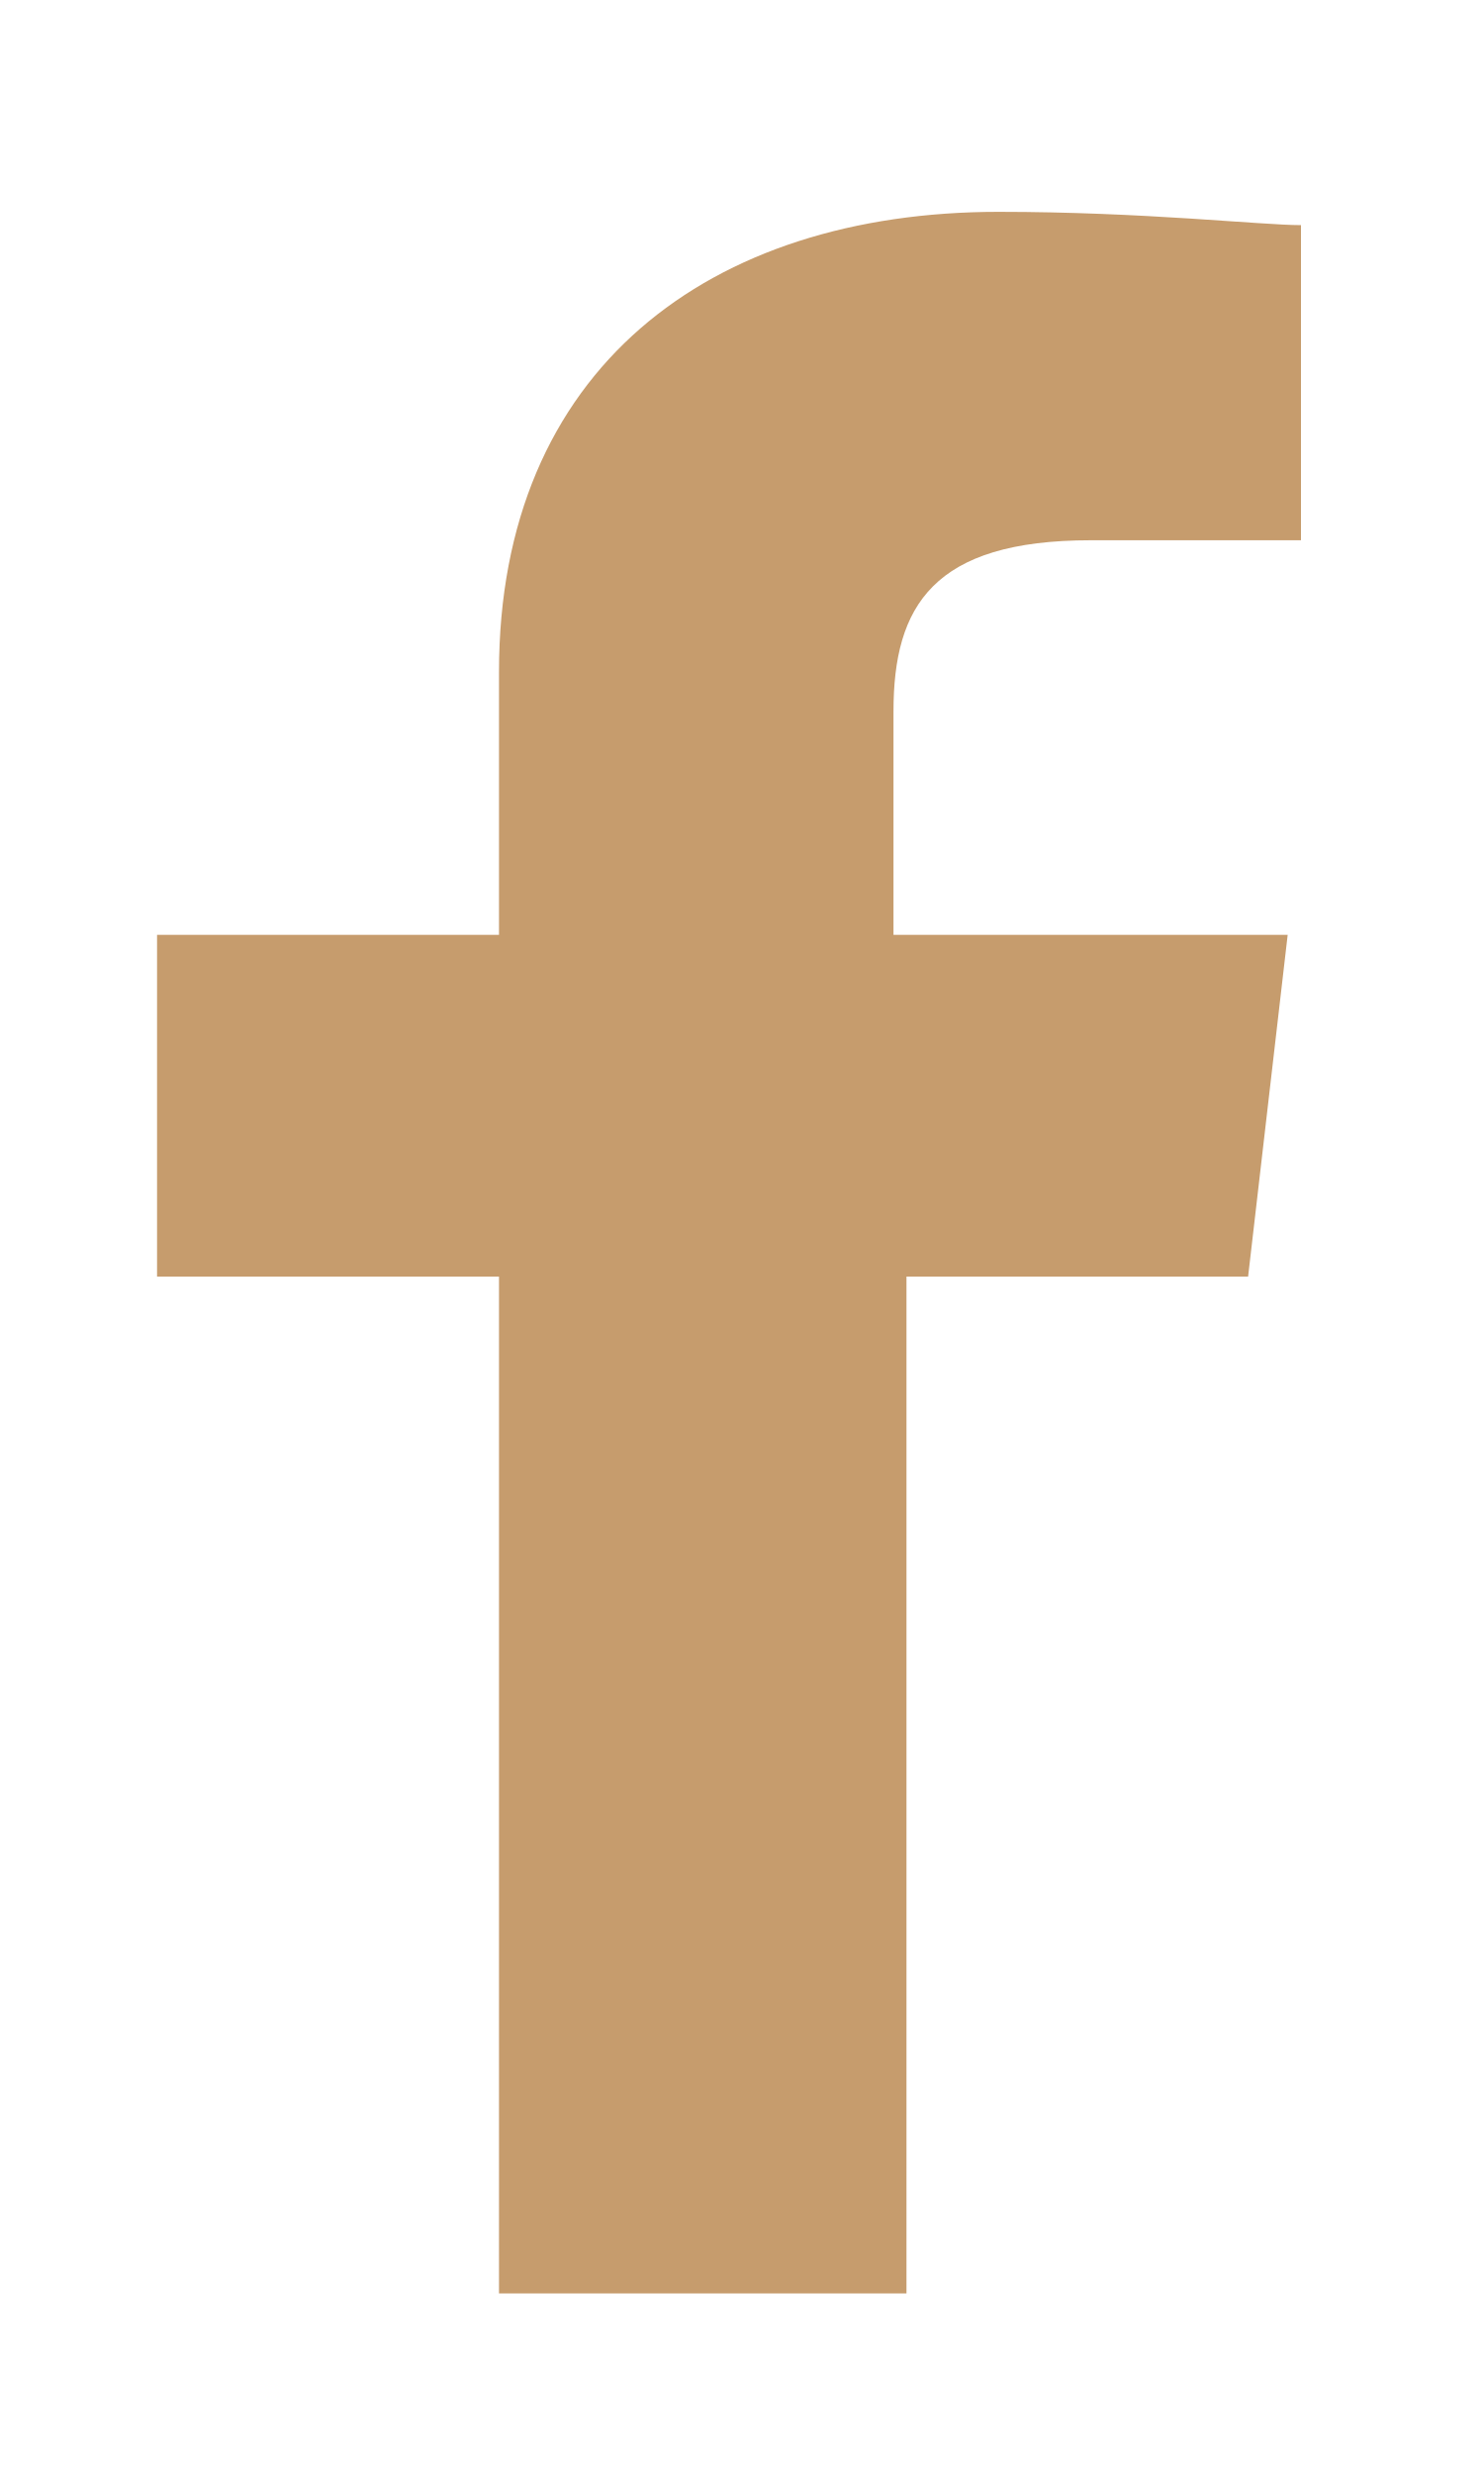
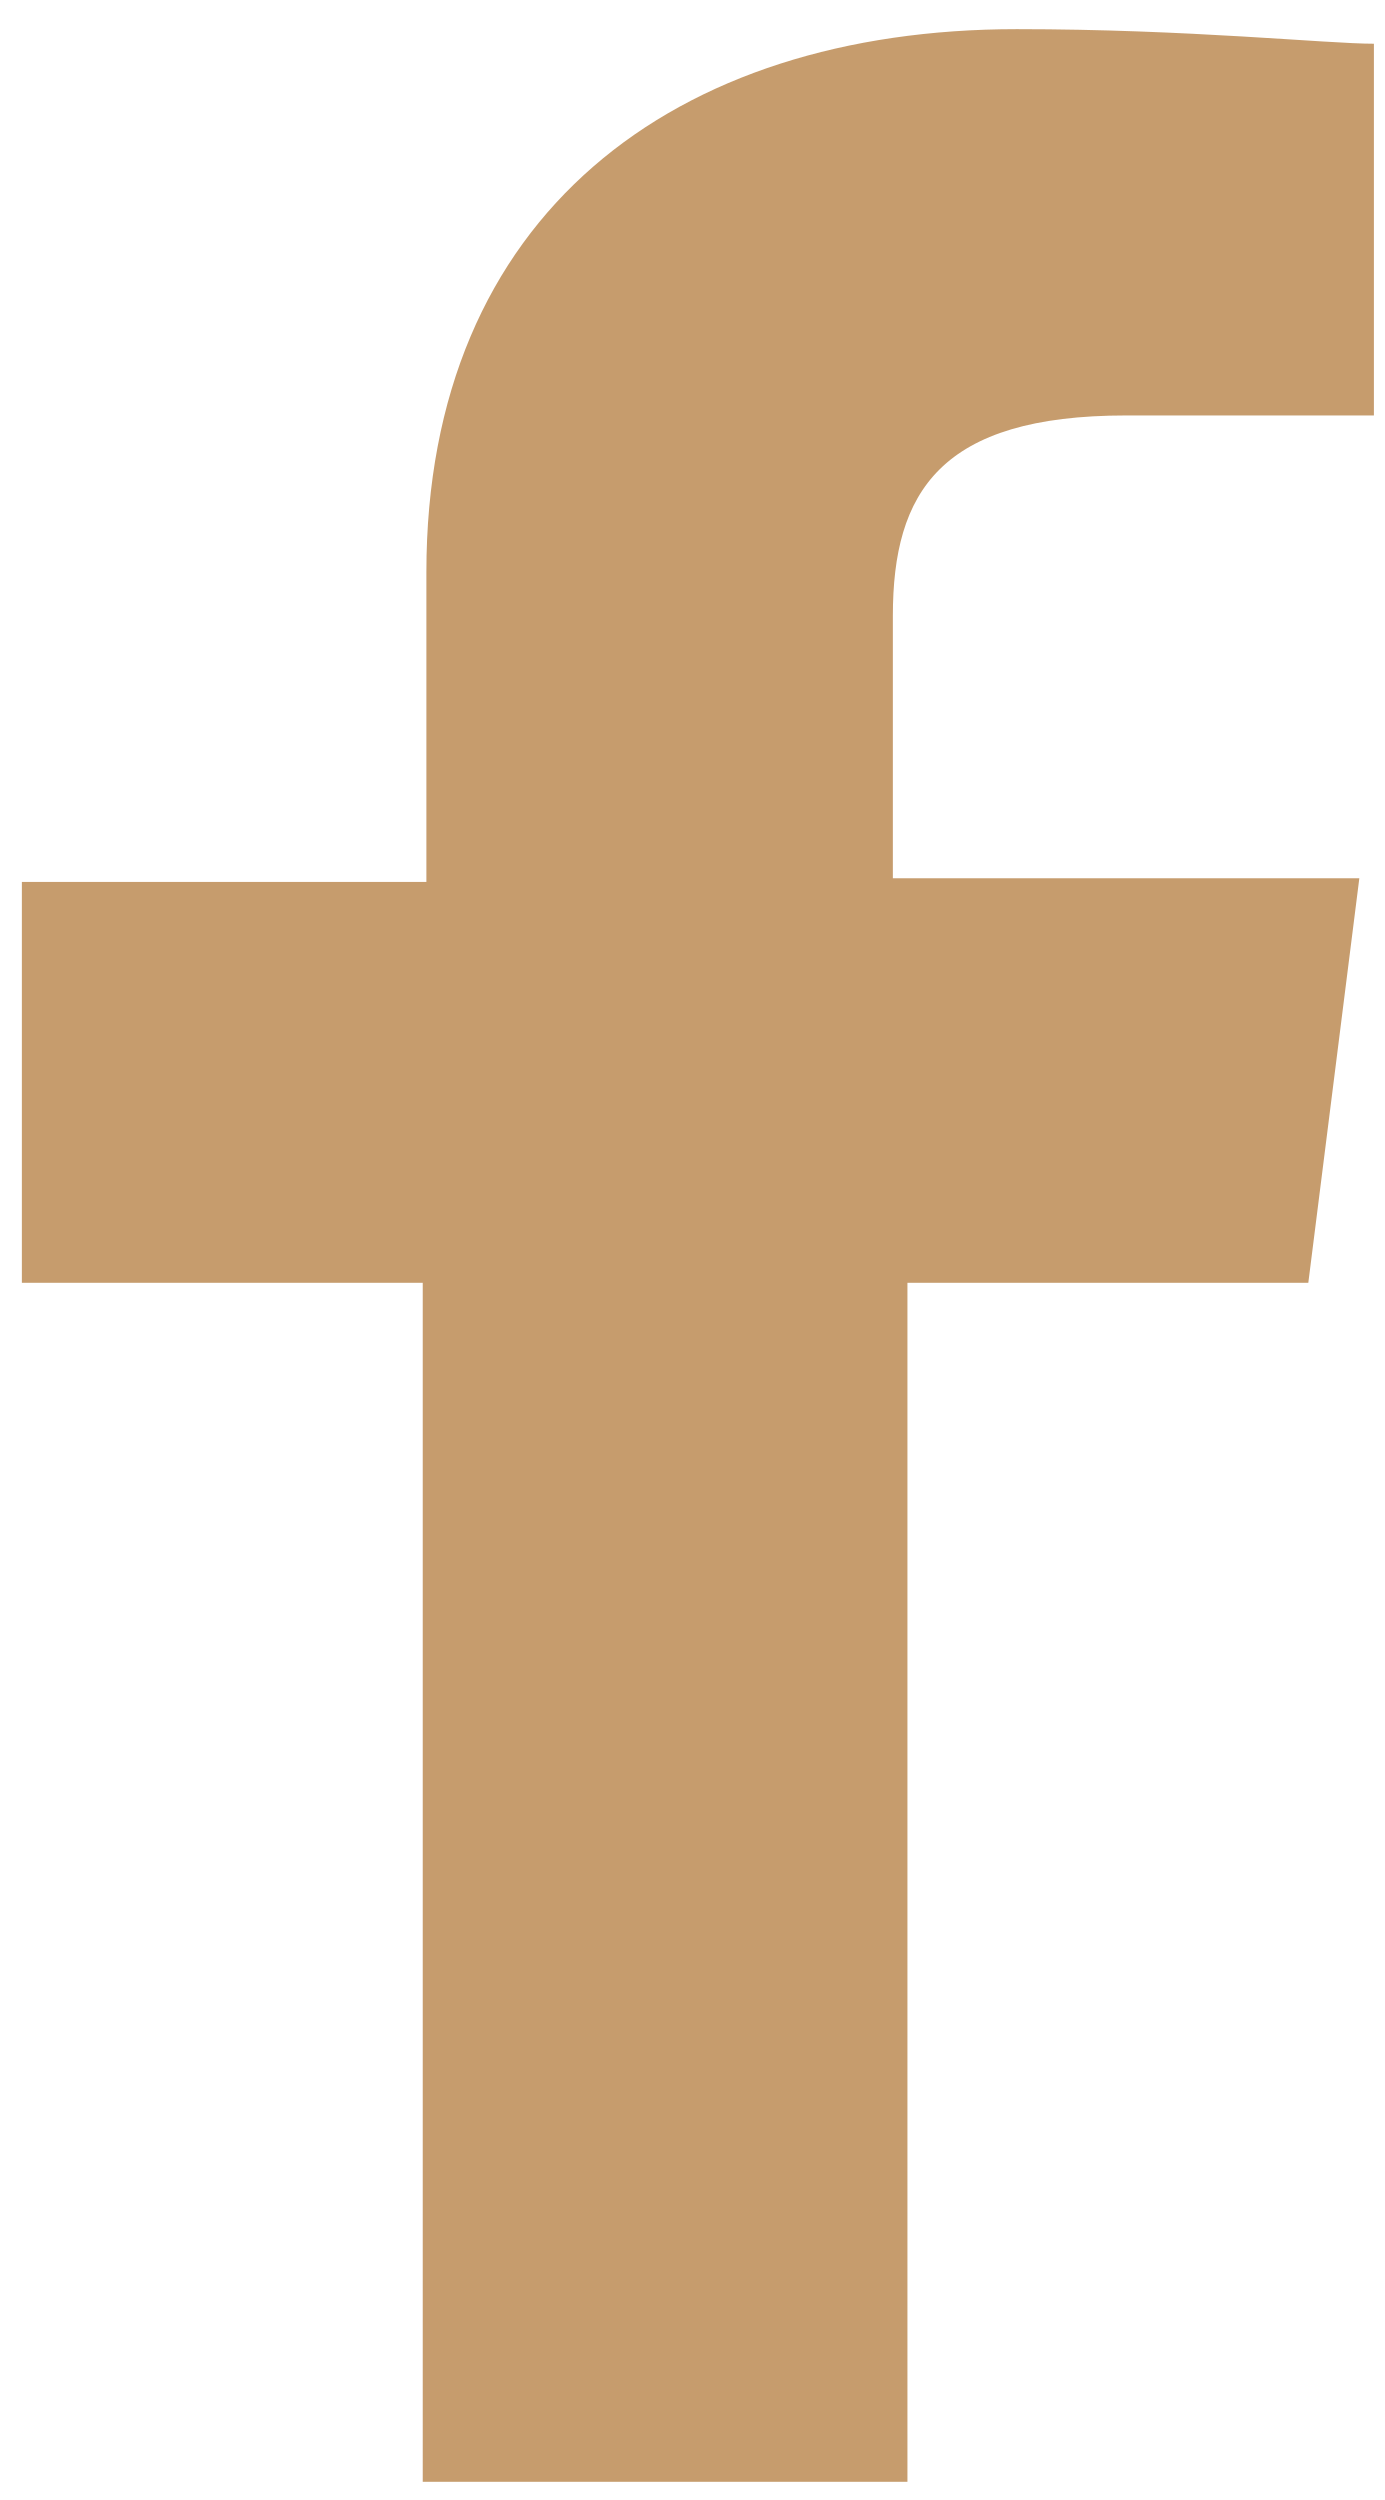
- <svg xmlns="http://www.w3.org/2000/svg" id="Слой_1" data-name="Слой 1" viewBox="0 0 48 80">
-   <path d="M40.37,41.28H29.32V74.16H16.14V41.28H5.08V30.23H16.14v-8.5c0-9.78,6.8-14.88,16.16-14.88,4.68,0,8.5.43,9.78.43V17.47h-6.8c-5.1,0-6.38,2.13-6.38,5.53v7.23H41.65Z" fill="#c69c6d" />
+ <svg xmlns="http://www.w3.org/2000/svg" version="1.1" id="Слой_1" x="0px" y="0px" viewBox="0 0 38 68.6" style="enable-background:new 0 0 38 68.6;" xml:space="preserve">
+   <path class="st0" fill="#C69C6D" d="M35.9,35.2h-11v32.9H11.6V35.2H0.6v-11h11.1v-8.5c0-9.8,6.8-14.9,16.2-14.9c4.7,0,8.5,0.4,9.8,0.4v10.2h-6.8  c-5.1,0-6.4,2.1-6.4,5.5v7.2h12.8L35.9,35.2z" />
</svg>
